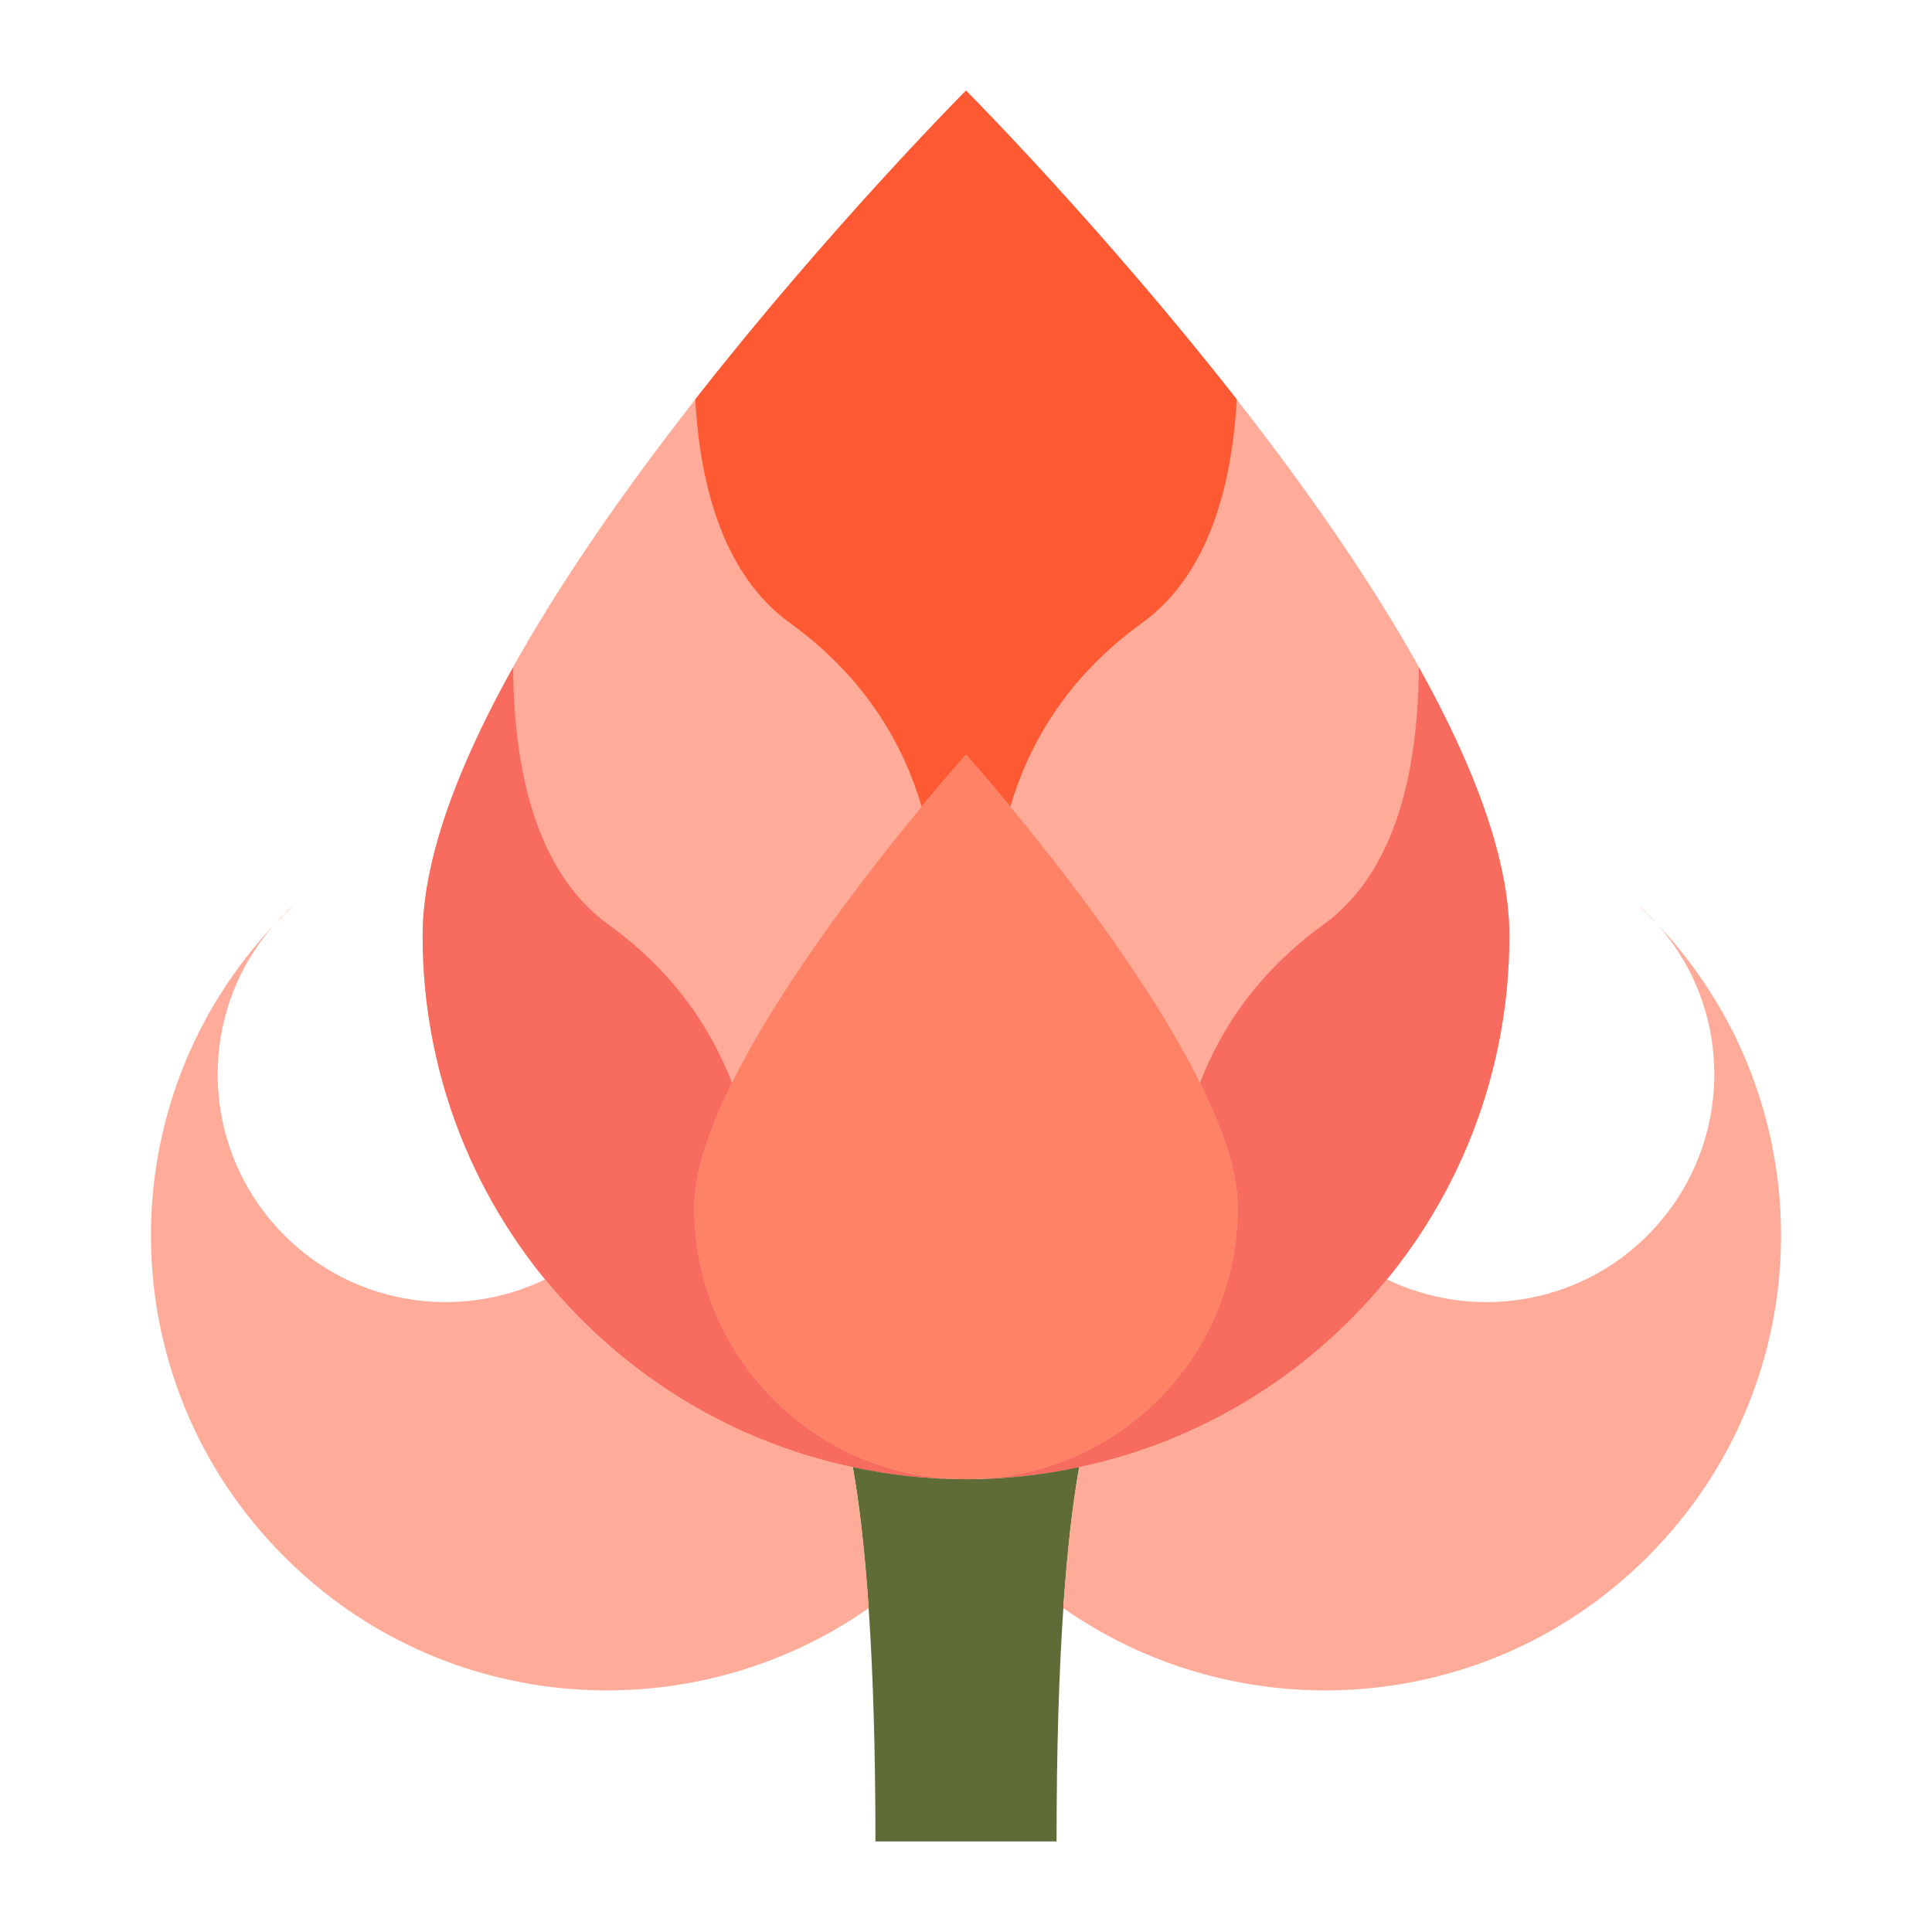
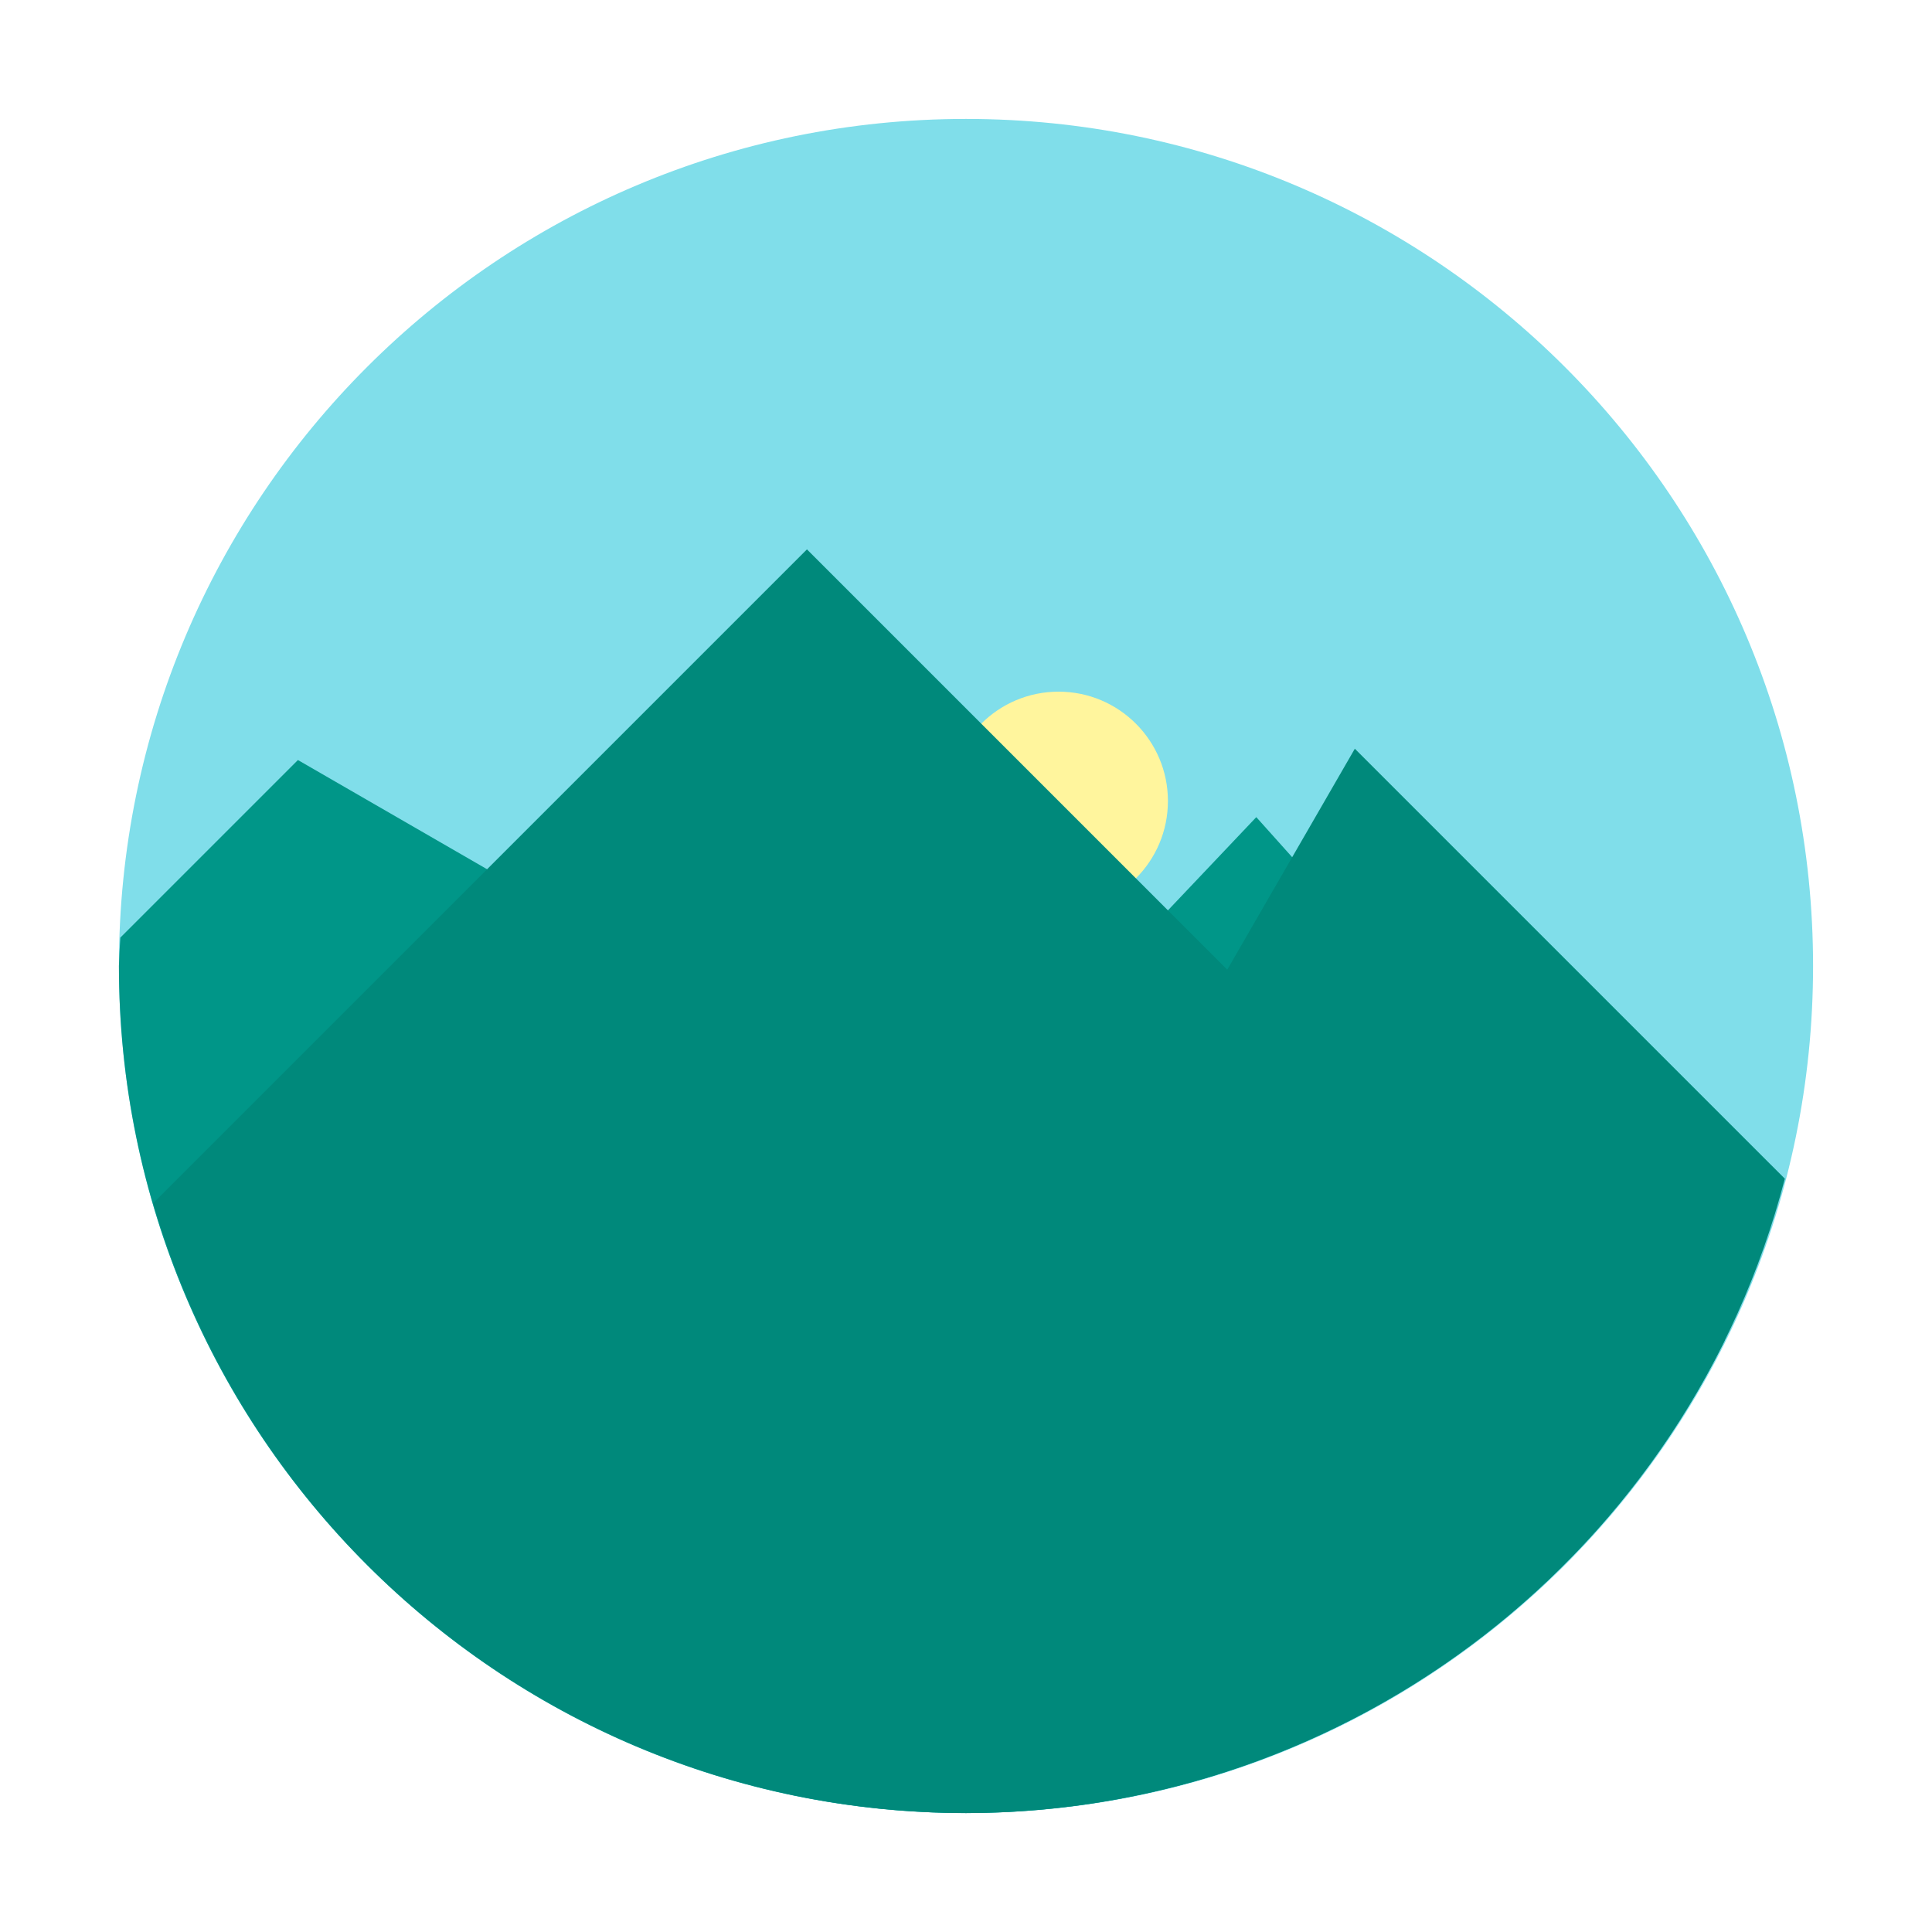
- <svg xmlns="http://www.w3.org/2000/svg" width="64px" height="64px" viewBox="0 0 64 64" data-name="Layer 1" id="Layer_1">
-   <defs>
-     <style>
-       .cls-1 {
-         fill: #f76c5e;
-       }
- 
-       .cls-2 {
-         fill: #fd8266;
-       }
- 
-       .cls-3 {
-         fill: #fd5933;
-       }
- 
-       .cls-4 {
-         fill: #feac99;
-       }
- 
-       .cls-5 {
-         fill: #606c38;
-       }
-     </style>
-   </defs>
-   <path class="cls-4" d="M50,31c0,9.94-8.06,18-18,18S14,40.94,14,31,32,3,32,3c0,0,18,18.06,18,28Z" />
-   <path class="cls-1" d="M31.54,48.99c-9.73-.24-17.54-8.2-17.54-17.99,0-2.57,1.21-5.69,3-8.9h0c.02,3.36,.73,6.77,3.16,8.53,2.21,1.6,3.43,3.51,4.09,5.25-.76,1.52-1.25,2.96-1.25,4.12,0,4.81,3.78,8.75,8.54,8.99Z" />
-   <path class="cls-1" d="M32.46,48.99c9.73-.24,17.54-8.2,17.54-17.99,0-2.57-1.21-5.69-3-8.9h0c-.02,3.36-.73,6.77-3.16,8.53-2.21,1.6-3.43,3.51-4.09,5.25,.76,1.52,1.25,2.96,1.25,4.12,0,4.81-3.78,8.75-8.54,8.99Z" />
-   <path class="cls-3" d="M30.53,26.72c.88-1.06,1.47-1.72,1.47-1.72,0,0,.59,.66,1.47,1.72,.57-1.95,1.79-4.23,4.37-6.09,2.15-1.56,2.96-4.42,3.13-7.4-4.49-5.73-8.97-10.23-8.97-10.23,0,0-4.48,4.5-8.97,10.23,.17,2.98,.98,5.84,3.13,7.4,2.58,1.86,3.8,4.14,4.37,6.09Z" />
-   <path class="cls-5" d="M35.75,48.6c-1.21,.26-2.46,.4-3.75,.4s-2.54-.14-3.75-.4c.41,2.33,.75,6.15,.75,12.4h6c0-6.25,.34-10.07,.75-12.4Z" />
-   <path class="cls-2" d="M41,40c0,4.97-4.03,9-9,9s-9-4.03-9-9,9-15,9-15c0,0,9,10.03,9,15Z" />
-   <path class="cls-4" d="M35.75,48.6c4.08-.86,7.65-3.1,10.19-6.22,2.81,1.36,6.3,.88,8.63-1.45,2.86-2.86,2.96-7.43,.27-10.38-.08-.1-.17-.19-.27-.28-.09-.1-.18-.19-.28-.27l.55,.55c5.64,5.9,5.54,15.24-.27,21.03-5.26,5.26-13.45,5.82-19.35,1.69,.14-2,.32-3.52,.53-4.67Z" />
-   <path class="cls-4" d="M28.25,48.6c-4.08-.86-7.65-3.1-10.19-6.22-2.81,1.36-6.3,.88-8.63-1.45-2.86-2.86-2.96-7.43-.27-10.38l.55-.55c-.1,.08-.19,.17-.28,.27-.1,.09-.19,.18-.27,.28-5.64,5.9-5.54,15.24,.27,21.03,5.26,5.26,13.45,5.82,19.35,1.69-.14-2-.32-3.52-.53-4.67Z" />
+ <svg xmlns="http://www.w3.org/2000/svg" width="120px" height="120px" viewBox="0 0 120 120" id="svg4254" version="1.1">
+   <defs id="defs4256" />
+   <path d="M 112.613,60 A 52.613,52.613 0 0 1 60,112.613 52.613,52.613 0 0 1 7.387,60 52.613,52.613 0 0 1 60,7.387 52.613,52.613 0 0 1 112.613,60 Z" id="circle15471" style="opacity:1;fill:#80deea;fill-opacity:1;stroke:none;stroke-width:6.9;stroke-linecap:round;stroke-linejoin:miter;stroke-miterlimit:4;stroke-dasharray:none;stroke-dashoffset:0;stroke-opacity:1" />
+   <path d="M 18.505,47.207 7.475,58.237 c -0.039,0.587 -0.069,1.175 -0.088,1.763 2.53e-5,29.057 23.556,52.613 52.613,52.613 C 80.02,112.586 98.29,101.199 107.132,83.237 L 78.031,50.754 59.148,70.672 Z" id="path15473" style="fill:#009688;fill-opacity:1;fill-rule:evenodd;stroke:none;stroke-width:1px;stroke-linecap:butt;stroke-linejoin:miter;stroke-opacity:1" />
+   <path d="m 72.542,49.752 a 6.792,6.792 0 0 1 -6.792,6.792 6.792,6.792 0 0 1 -6.792,-6.792 6.792,6.792 0 0 1 6.792,-6.792 6.792,6.792 0 0 1 6.792,6.792 z" id="circle15475" style="opacity:1;fill:#fff59d;fill-opacity:1;stroke:none;stroke-width:6.9;stroke-linecap:round;stroke-linejoin:miter;stroke-miterlimit:4;stroke-dasharray:none;stroke-dashoffset:0;stroke-opacity:1" />
+   <path d="M 50.121,34.123 9.52,74.724 A 52.613,52.613 0 0 0 60,112.613 52.613,52.613 0 0 0 110.86,73.212 L 84.151,46.504 76.227,60.229 50.121,34.123 Z" id="path15477" style="fill:#00897b;fill-rule:evenodd;stroke:none;stroke-width:1px;stroke-linecap:butt;stroke-linejoin:miter;stroke-opacity:1" />
</svg>
